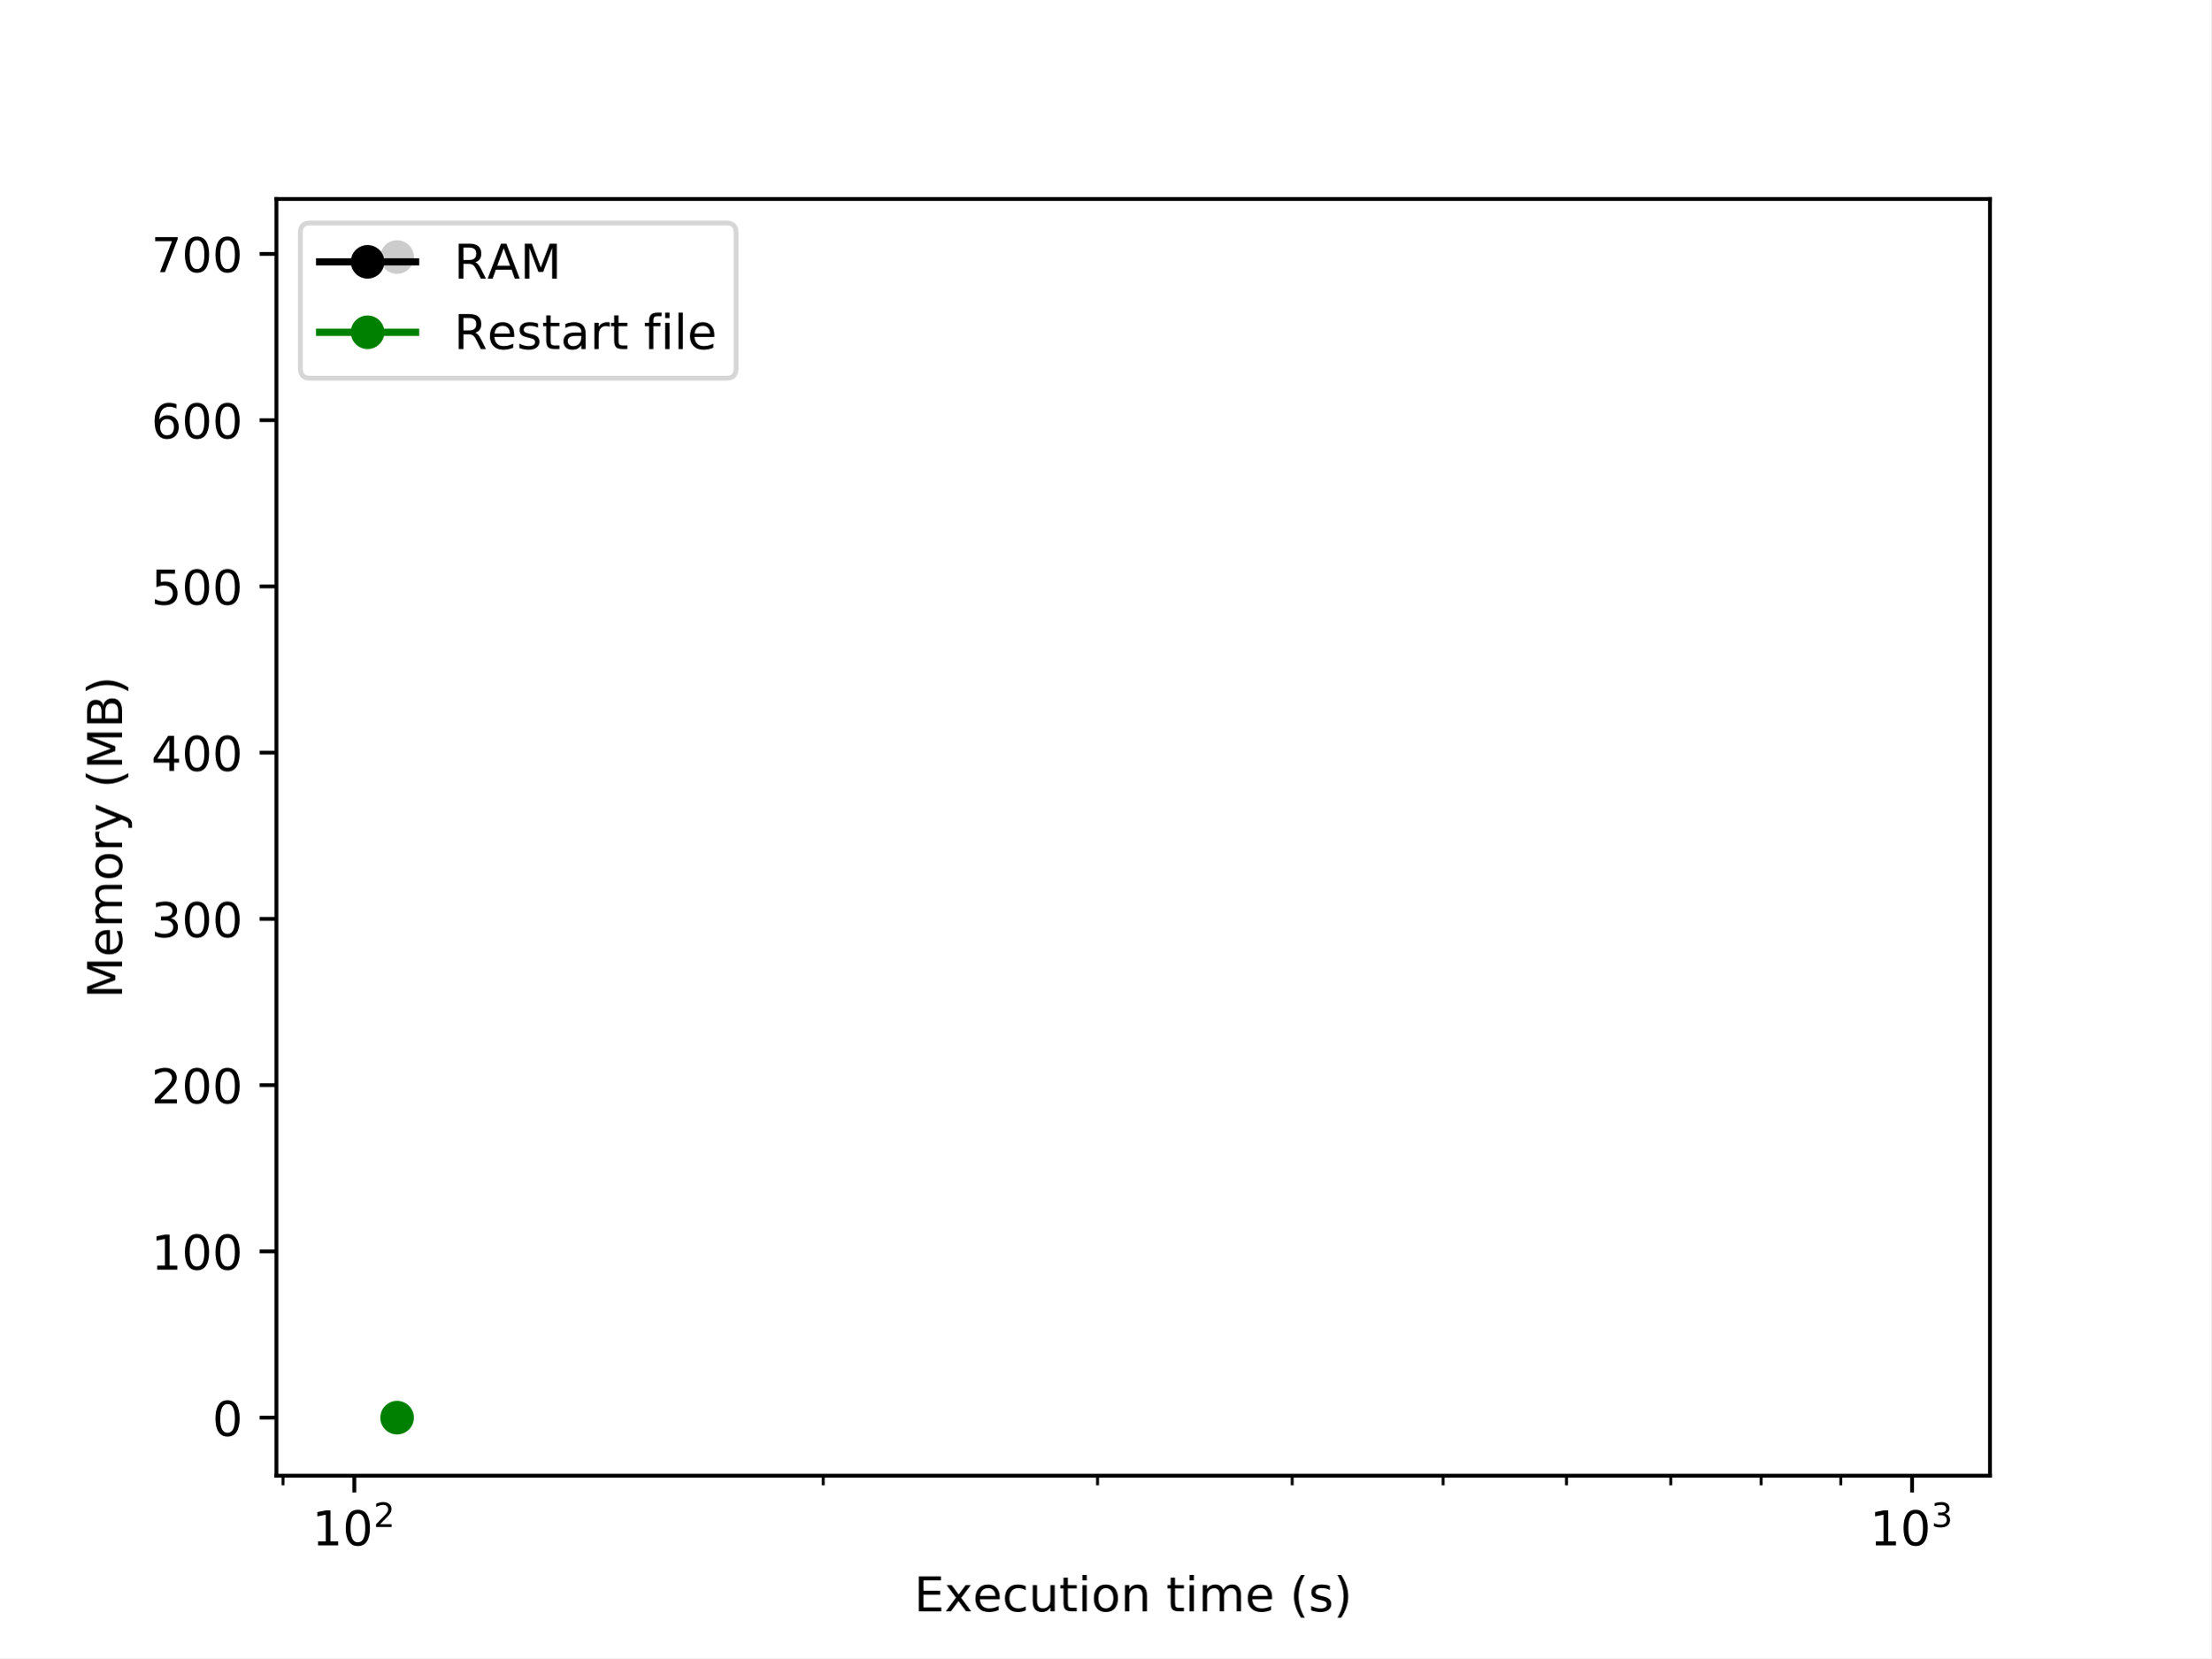
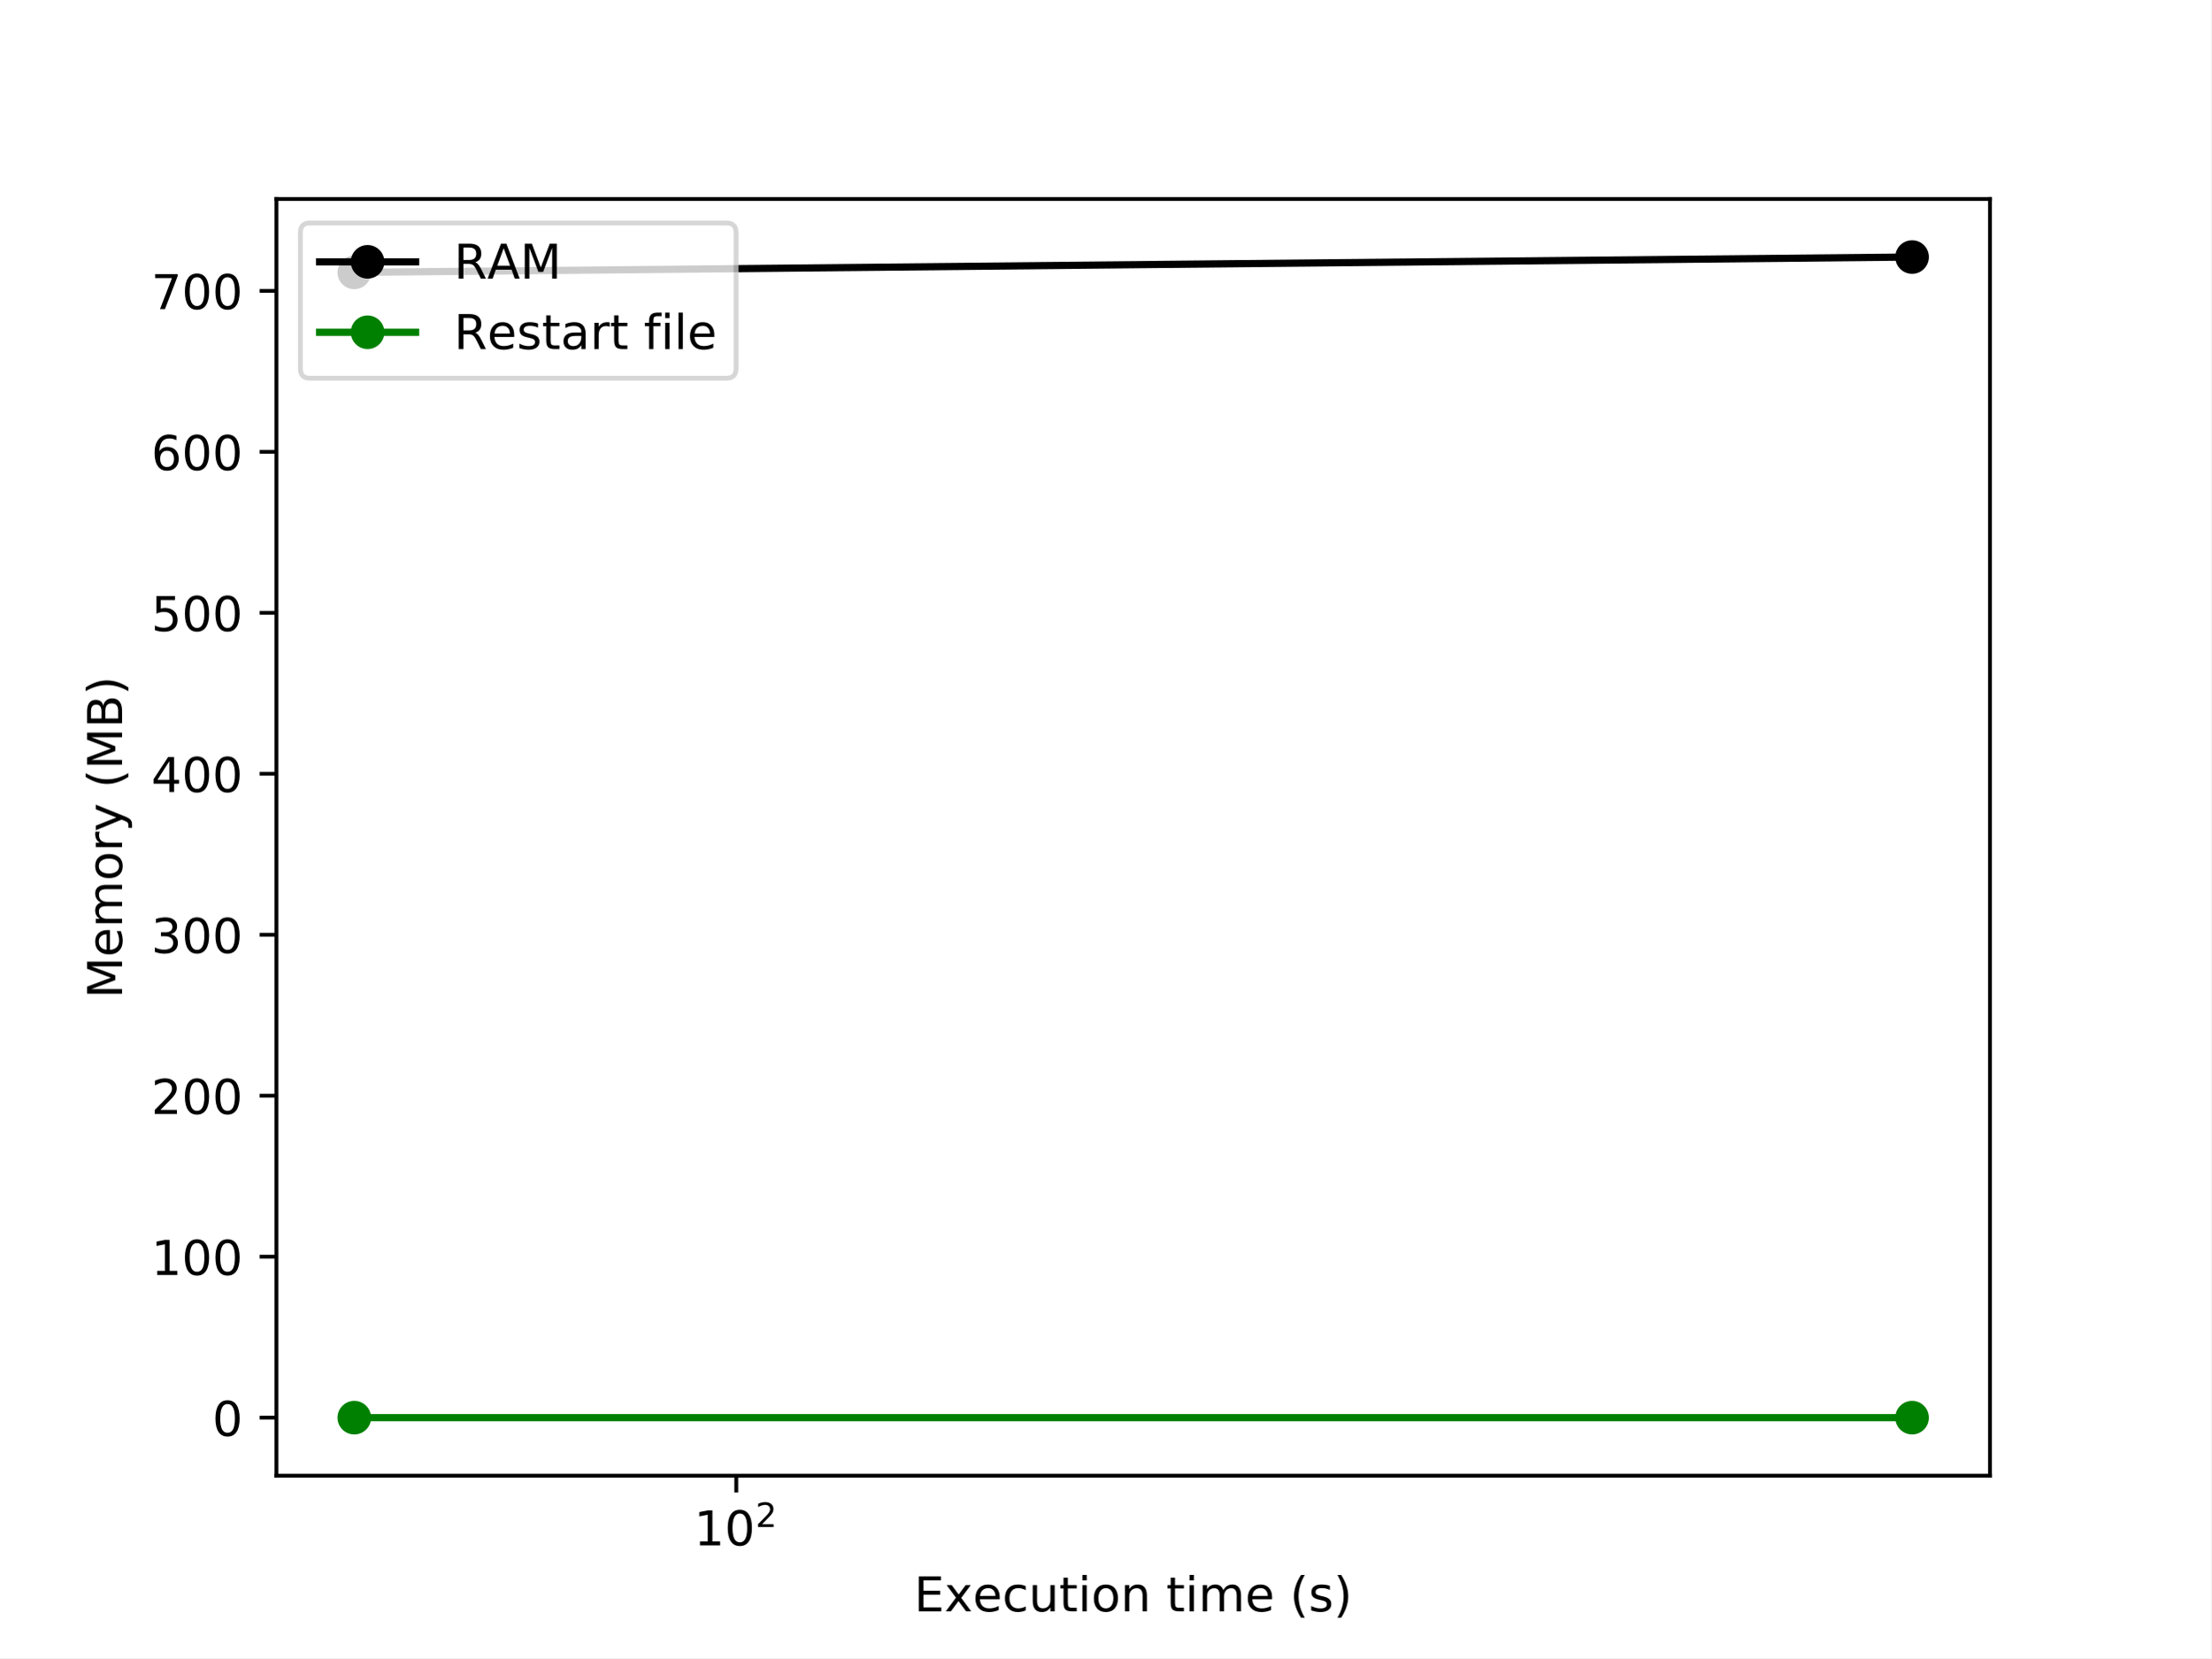
<svg xmlns="http://www.w3.org/2000/svg" xmlns:xlink="http://www.w3.org/1999/xlink" height="345.6pt" version="1.1" viewBox="0 0 460.8 345.6" width="460.8pt">
  <defs>
    <style type="text/css">
*{stroke-linecap:butt;stroke-linejoin:round;}
  </style>
  </defs>
  <g id="figure_1">
    <g id="patch_1">
      <path d="M 0 345.6  L 460.8 345.6  L 460.8 0  L 0 0  z " style="fill:#ffffff;" />
    </g>
    <g id="axes_1">
      <g id="patch_2">
        <path d="M 57.6 307.584  L 414.72 307.584  L 414.72 41.472  L 57.6 41.472  z " style="fill:#ffffff;" />
      </g>
      <g id="matplotlib.axis_1">
        <g id="xtick_1">
          <g id="line2d_1">
            <defs>
-               <path d="M 0 0  L 0 3.5  " id="m48d9b71670" style="stroke:#000000;stroke-width:0.8;" />
-             </defs>
-             <g>
-               <use style="stroke:#000000;stroke-width:0.8;" x="73.833" xlink:href="#m48d9b71670" y="307.584" />
+               <path d="M 0 0  L 0 3.5  " id="m8e8e7c37a0" style="stroke:#000000;stroke-width:0.8;" />
+             </defs>
+             <g>
+               <use style="stroke:#000000;stroke-width:0.8;" x="153.438" xlink:href="#m8e8e7c37a0" y="307.584" />
            </g>
          </g>
          <g id="text_1">
            <defs>
              <path d="M 12.406 8.297  L 28.516 8.297  L 28.516 63.922  L 10.984 60.406  L 10.984 69.391  L 28.422 72.906  L 38.281 72.906  L 38.281 8.297  L 54.391 8.297  L 54.391 0  L 12.406 0  z " id="DejaVuSans-31" />
              <path d="M 31.781 66.406  Q 24.172 66.406 20.328 58.906  Q 16.5 51.422 16.5 36.375  Q 16.5 21.391 20.328 13.891  Q 24.172 6.391 31.781 6.391  Q 39.453 6.391 43.281 13.891  Q 47.125 21.391 47.125 36.375  Q 47.125 51.422 43.281 58.906  Q 39.453 66.406 31.781 66.406  z M 31.781 74.219  Q 44.047 74.219 50.516 64.516  Q 56.984 54.828 56.984 36.375  Q 56.984 17.969 50.516 8.266  Q 44.047 -1.422 31.781 -1.422  Q 19.531 -1.422 13.062 8.266  Q 6.594 17.969 6.594 36.375  Q 6.594 54.828 13.062 64.516  Q 19.531 74.219 31.781 74.219  z " id="DejaVuSans-30" />
              <path d="M 19.188 8.297  L 53.609 8.297  L 53.609 0  L 7.328 0  L 7.328 8.297  Q 12.938 14.109 22.625 23.891  Q 32.328 33.688 34.812 36.531  Q 39.547 41.844 41.422 45.531  Q 43.312 49.219 43.312 52.781  Q 43.312 58.594 39.234 62.25  Q 35.156 65.922 28.609 65.922  Q 23.969 65.922 18.812 64.312  Q 13.672 62.703 7.812 59.422  L 7.812 69.391  Q 13.766 71.781 18.938 73  Q 24.125 74.219 28.422 74.219  Q 39.75 74.219 46.484 68.547  Q 53.219 62.891 53.219 53.422  Q 53.219 48.922 51.531 44.891  Q 49.859 40.875 45.406 35.406  Q 44.188 33.984 37.641 27.219  Q 31.109 20.453 19.188 8.297  z " id="DejaVuSans-32" />
            </defs>
-             <g transform="translate(65.03273 322.1824)scale(0.1 -0.1)">
+             <g transform="translate(144.6376 322.1824)scale(0.1 -0.1)">
              <use transform="translate(0 0.765625)" xlink:href="#DejaVuSans-31" />
              <use transform="translate(63.62305 0.765625)" xlink:href="#DejaVuSans-30" />
              <use transform="translate(128.2031 39.04688)scale(0.7)" xlink:href="#DejaVuSans-32" />
            </g>
          </g>
        </g>
-         <g id="xtick_2">
-           <g id="line2d_2">
-             <g>
-               <use style="stroke:#000000;stroke-width:0.8;" x="398.487" xlink:href="#m48d9b71670" y="307.584" />
-             </g>
-           </g>
-           <g id="text_2">
-             <defs>
-               <path d="M 40.578 39.312  Q 47.656 37.797 51.625 33  Q 55.609 28.219 55.609 21.188  Q 55.609 10.406 48.188 4.484  Q 40.766 -1.422 27.094 -1.422  Q 22.516 -1.422 17.656 -0.516  Q 12.797 0.391 7.625 2.203  L 7.625 11.719  Q 11.719 9.328 16.594 8.109  Q 21.484 6.891 26.812 6.891  Q 36.078 6.891 40.938 10.547  Q 45.797 14.203 45.797 21.188  Q 45.797 27.641 41.281 31.266  Q 36.766 34.906 28.719 34.906  L 20.219 34.906  L 20.219 43.016  L 29.109 43.016  Q 36.375 43.016 40.234 45.922  Q 44.094 48.828 44.094 54.297  Q 44.094 59.906 40.109 62.906  Q 36.141 65.922 28.719 65.922  Q 24.656 65.922 20.016 65.031  Q 15.375 64.156 9.812 62.312  L 9.812 71.094  Q 15.438 72.656 20.344 73.438  Q 25.25 74.219 29.594 74.219  Q 40.828 74.219 47.359 69.109  Q 53.906 64.016 53.906 55.328  Q 53.906 49.266 50.438 45.094  Q 46.969 40.922 40.578 39.312  z " id="DejaVuSans-33" />
-             </defs>
-             <g transform="translate(389.6873 322.1824)scale(0.1 -0.1)">
-               <use transform="translate(0 0.765625)" xlink:href="#DejaVuSans-31" />
-               <use transform="translate(63.62305 0.765625)" xlink:href="#DejaVuSans-30" />
-               <use transform="translate(128.2031 39.04688)scale(0.7)" xlink:href="#DejaVuSans-33" />
-             </g>
-           </g>
-         </g>
-         <g id="xtick_3">
-           <g id="line2d_3">
-             <defs>
-               <path d="M 0 0  L 0 2  " id="m37963e6263" style="stroke:#000000;stroke-width:0.6;" />
-             </defs>
-             <g>
-               <use style="stroke:#000000;stroke-width:0.6;" x="58.977" xlink:href="#m37963e6263" y="307.584" />
-             </g>
-           </g>
-         </g>
-         <g id="xtick_4">
-           <g id="line2d_4">
-             <g>
-               <use style="stroke:#000000;stroke-width:0.6;" x="171.563" xlink:href="#m37963e6263" y="307.584" />
-             </g>
-           </g>
-         </g>
-         <g id="xtick_5">
-           <g id="line2d_5">
-             <g>
-               <use style="stroke:#000000;stroke-width:0.6;" x="228.732" xlink:href="#m37963e6263" y="307.584" />
-             </g>
-           </g>
-         </g>
-         <g id="xtick_6">
-           <g id="line2d_6">
-             <g>
-               <use style="stroke:#000000;stroke-width:0.6;" x="269.294" xlink:href="#m37963e6263" y="307.584" />
-             </g>
-           </g>
-         </g>
-         <g id="xtick_7">
-           <g id="line2d_7">
-             <g>
-               <use style="stroke:#000000;stroke-width:0.6;" x="300.757" xlink:href="#m37963e6263" y="307.584" />
-             </g>
-           </g>
-         </g>
-         <g id="xtick_8">
-           <g id="line2d_8">
-             <g>
-               <use style="stroke:#000000;stroke-width:0.6;" x="326.463" xlink:href="#m37963e6263" y="307.584" />
-             </g>
-           </g>
-         </g>
-         <g id="xtick_9">
-           <g id="line2d_9">
-             <g>
-               <use style="stroke:#000000;stroke-width:0.6;" x="348.198" xlink:href="#m37963e6263" y="307.584" />
-             </g>
-           </g>
-         </g>
-         <g id="xtick_10">
-           <g id="line2d_10">
-             <g>
-               <use style="stroke:#000000;stroke-width:0.6;" x="367.025" xlink:href="#m37963e6263" y="307.584" />
-             </g>
-           </g>
-         </g>
-         <g id="xtick_11">
-           <g id="line2d_11">
-             <g>
-               <use style="stroke:#000000;stroke-width:0.6;" x="383.632" xlink:href="#m37963e6263" y="307.584" />
-             </g>
-           </g>
-         </g>
-         <g id="text_3">
+         <g id="text_2">
          <defs>
            <path d="M 9.812 72.906  L 55.906 72.906  L 55.906 64.594  L 19.672 64.594  L 19.672 43.016  L 54.391 43.016  L 54.391 34.719  L 19.672 34.719  L 19.672 8.297  L 56.781 8.297  L 56.781 0  L 9.812 0  z " id="DejaVuSans-45" />
            <path d="M 54.891 54.688  L 35.109 28.078  L 55.906 0  L 45.312 0  L 29.391 21.484  L 13.484 0  L 2.875 0  L 24.125 28.609  L 4.688 54.688  L 15.281 54.688  L 29.781 35.203  L 44.281 54.688  z " id="DejaVuSans-78" />
            <path d="M 56.203 29.594  L 56.203 25.203  L 14.891 25.203  Q 15.484 15.922 20.484 11.062  Q 25.484 6.203 34.422 6.203  Q 39.594 6.203 44.453 7.469  Q 49.312 8.734 54.109 11.281  L 54.109 2.781  Q 49.266 0.734 44.188 -0.344  Q 39.109 -1.422 33.891 -1.422  Q 20.797 -1.422 13.156 6.188  Q 5.516 13.812 5.516 26.812  Q 5.516 40.234 12.766 48.109  Q 20.016 56 32.328 56  Q 43.359 56 49.781 48.891  Q 56.203 41.797 56.203 29.594  z M 47.219 32.234  Q 47.125 39.594 43.094 43.984  Q 39.062 48.391 32.422 48.391  Q 24.906 48.391 20.391 44.141  Q 15.875 39.891 15.188 32.172  z " id="DejaVuSans-65" />
            <path d="M 48.781 52.594  L 48.781 44.188  Q 44.969 46.297 41.141 47.344  Q 37.312 48.391 33.406 48.391  Q 24.656 48.391 19.812 42.844  Q 14.984 37.312 14.984 27.297  Q 14.984 17.281 19.812 11.734  Q 24.656 6.203 33.406 6.203  Q 37.312 6.203 41.141 7.25  Q 44.969 8.297 48.781 10.406  L 48.781 2.094  Q 45.016 0.344 40.984 -0.531  Q 36.969 -1.422 32.422 -1.422  Q 20.062 -1.422 12.781 6.344  Q 5.516 14.109 5.516 27.297  Q 5.516 40.672 12.859 48.328  Q 20.219 56 33.016 56  Q 37.156 56 41.109 55.141  Q 45.062 54.297 48.781 52.594  z " id="DejaVuSans-63" />
            <path d="M 8.5 21.578  L 8.5 54.688  L 17.484 54.688  L 17.484 21.922  Q 17.484 14.156 20.5 10.266  Q 23.531 6.391 29.594 6.391  Q 36.859 6.391 41.078 11.031  Q 45.312 15.672 45.312 23.688  L 45.312 54.688  L 54.297 54.688  L 54.297 0  L 45.312 0  L 45.312 8.406  Q 42.047 3.422 37.719 1  Q 33.406 -1.422 27.688 -1.422  Q 18.266 -1.422 13.375 4.438  Q 8.5 10.297 8.5 21.578  z M 31.109 56  z " id="DejaVuSans-75" />
            <path d="M 18.312 70.219  L 18.312 54.688  L 36.812 54.688  L 36.812 47.703  L 18.312 47.703  L 18.312 18.016  Q 18.312 11.328 20.141 9.422  Q 21.969 7.516 27.594 7.516  L 36.812 7.516  L 36.812 0  L 27.594 0  Q 17.188 0 13.234 3.875  Q 9.281 7.766 9.281 18.016  L 9.281 47.703  L 2.688 47.703  L 2.688 54.688  L 9.281 54.688  L 9.281 70.219  z " id="DejaVuSans-74" />
            <path d="M 9.422 54.688  L 18.406 54.688  L 18.406 0  L 9.422 0  z M 9.422 75.984  L 18.406 75.984  L 18.406 64.594  L 9.422 64.594  z " id="DejaVuSans-69" />
            <path d="M 30.609 48.391  Q 23.391 48.391 19.188 42.75  Q 14.984 37.109 14.984 27.297  Q 14.984 17.484 19.156 11.844  Q 23.344 6.203 30.609 6.203  Q 37.797 6.203 41.984 11.859  Q 46.188 17.531 46.188 27.297  Q 46.188 37.016 41.984 42.703  Q 37.797 48.391 30.609 48.391  z M 30.609 56  Q 42.328 56 49.016 48.375  Q 55.719 40.766 55.719 27.297  Q 55.719 13.875 49.016 6.219  Q 42.328 -1.422 30.609 -1.422  Q 18.844 -1.422 12.172 6.219  Q 5.516 13.875 5.516 27.297  Q 5.516 40.766 12.172 48.375  Q 18.844 56 30.609 56  z " id="DejaVuSans-6f" />
            <path d="M 54.891 33.016  L 54.891 0  L 45.906 0  L 45.906 32.719  Q 45.906 40.484 42.875 44.328  Q 39.844 48.188 33.797 48.188  Q 26.516 48.188 22.312 43.547  Q 18.109 38.922 18.109 30.906  L 18.109 0  L 9.078 0  L 9.078 54.688  L 18.109 54.688  L 18.109 46.188  Q 21.344 51.125 25.703 53.562  Q 30.078 56 35.797 56  Q 45.219 56 50.047 50.172  Q 54.891 44.344 54.891 33.016  z " id="DejaVuSans-6e" />
            <path id="DejaVuSans-20" />
            <path d="M 52 44.188  Q 55.375 50.25 60.062 53.125  Q 64.75 56 71.094 56  Q 79.641 56 84.281 50.016  Q 88.922 44.047 88.922 33.016  L 88.922 0  L 79.891 0  L 79.891 32.719  Q 79.891 40.578 77.094 44.375  Q 74.312 48.188 68.609 48.188  Q 61.625 48.188 57.562 43.547  Q 53.516 38.922 53.516 30.906  L 53.516 0  L 44.484 0  L 44.484 32.719  Q 44.484 40.625 41.703 44.406  Q 38.922 48.188 33.109 48.188  Q 26.219 48.188 22.156 43.531  Q 18.109 38.875 18.109 30.906  L 18.109 0  L 9.078 0  L 9.078 54.688  L 18.109 54.688  L 18.109 46.188  Q 21.188 51.219 25.484 53.609  Q 29.781 56 35.688 56  Q 41.656 56 45.828 52.969  Q 50 49.953 52 44.188  z " id="DejaVuSans-6d" />
            <path d="M 31 75.875  Q 24.469 64.656 21.281 53.656  Q 18.109 42.672 18.109 31.391  Q 18.109 20.125 21.312 9.062  Q 24.516 -2 31 -13.188  L 23.188 -13.188  Q 15.875 -1.703 12.234 9.375  Q 8.594 20.453 8.594 31.391  Q 8.594 42.281 12.203 53.312  Q 15.828 64.359 23.188 75.875  z " id="DejaVuSans-28" />
            <path d="M 44.281 53.078  L 44.281 44.578  Q 40.484 46.531 36.375 47.5  Q 32.281 48.484 27.875 48.484  Q 21.188 48.484 17.844 46.438  Q 14.5 44.391 14.5 40.281  Q 14.5 37.156 16.891 35.375  Q 19.281 33.594 26.516 31.984  L 29.594 31.297  Q 39.156 29.25 43.188 25.516  Q 47.219 21.781 47.219 15.094  Q 47.219 7.469 41.188 3.016  Q 35.156 -1.422 24.609 -1.422  Q 20.219 -1.422 15.453 -0.562  Q 10.688 0.297 5.422 2  L 5.422 11.281  Q 10.406 8.688 15.234 7.391  Q 20.062 6.109 24.812 6.109  Q 31.156 6.109 34.562 8.281  Q 37.984 10.453 37.984 14.406  Q 37.984 18.062 35.516 20.016  Q 33.062 21.969 24.703 23.781  L 21.578 24.516  Q 13.234 26.266 9.516 29.906  Q 5.812 33.547 5.812 39.891  Q 5.812 47.609 11.281 51.797  Q 16.75 56 26.812 56  Q 31.781 56 36.172 55.266  Q 40.578 54.547 44.281 53.078  z " id="DejaVuSans-73" />
            <path d="M 8.016 75.875  L 15.828 75.875  Q 23.141 64.359 26.781 53.312  Q 30.422 42.281 30.422 31.391  Q 30.422 20.453 26.781 9.375  Q 23.141 -1.703 15.828 -13.188  L 8.016 -13.188  Q 14.5 -2 17.703 9.062  Q 20.906 20.125 20.906 31.391  Q 20.906 42.672 17.703 53.656  Q 14.5 64.656 8.016 75.875  z " id="DejaVuSans-29" />
          </defs>
          <g transform="translate(190.4913 335.8606)scale(0.1 -0.1)">
            <use xlink:href="#DejaVuSans-45" />
            <use x="63.184" xlink:href="#DejaVuSans-78" />
            <use x="122.316" xlink:href="#DejaVuSans-65" />
            <use x="183.84" xlink:href="#DejaVuSans-63" />
            <use x="238.82" xlink:href="#DejaVuSans-75" />
            <use x="302.199" xlink:href="#DejaVuSans-74" />
            <use x="341.408" xlink:href="#DejaVuSans-69" />
            <use x="369.191" xlink:href="#DejaVuSans-6f" />
            <use x="430.373" xlink:href="#DejaVuSans-6e" />
            <use x="493.752" xlink:href="#DejaVuSans-20" />
            <use x="525.539" xlink:href="#DejaVuSans-74" />
            <use x="564.748" xlink:href="#DejaVuSans-69" />
            <use x="592.531" xlink:href="#DejaVuSans-6d" />
            <use x="689.943" xlink:href="#DejaVuSans-65" />
            <use x="751.467" xlink:href="#DejaVuSans-20" />
            <use x="783.254" xlink:href="#DejaVuSans-28" />
            <use x="822.268" xlink:href="#DejaVuSans-73" />
            <use x="874.367" xlink:href="#DejaVuSans-29" />
          </g>
        </g>
      </g>
      <g id="matplotlib.axis_2">
        <g id="ytick_1">
-           <g id="line2d_12">
-             <defs>
-               <path d="M 0 0  L -3.5 0  " id="m87e1bb4f74" style="stroke:#000000;stroke-width:0.8;" />
-             </defs>
-             <g>
-               <use style="stroke:#000000;stroke-width:0.8;" x="57.6" xlink:href="#m87e1bb4f74" y="295.488" />
-             </g>
-           </g>
-           <g id="text_4">
+           <g id="line2d_2">
+             <defs>
+               <path d="M 0 0  L -3.5 0  " id="m7c1c03a830" style="stroke:#000000;stroke-width:0.8;" />
+             </defs>
+             <g>
+               <use style="stroke:#000000;stroke-width:0.8;" x="57.6" xlink:href="#m7c1c03a830" y="295.488" />
+             </g>
+           </g>
+           <g id="text_3">
            <g transform="translate(44.2375 299.2872)scale(0.1 -0.1)">
              <use xlink:href="#DejaVuSans-30" />
            </g>
          </g>
        </g>
        <g id="ytick_2">
-           <g id="line2d_13">
-             <g>
-               <use style="stroke:#000000;stroke-width:0.8;" x="57.6" xlink:href="#m87e1bb4f74" y="260.835" />
+           <g id="line2d_3">
+             <g>
+               <use style="stroke:#000000;stroke-width:0.8;" x="57.6" xlink:href="#m7c1c03a830" y="261.935" />
+             </g>
+           </g>
+           <g id="text_4">
+             <g transform="translate(31.5125 265.7347)scale(0.1 -0.1)">
+               <use xlink:href="#DejaVuSans-31" />
+               <use x="63.623" xlink:href="#DejaVuSans-30" />
+               <use x="127.246" xlink:href="#DejaVuSans-30" />
+             </g>
+           </g>
+         </g>
+         <g id="ytick_3">
+           <g id="line2d_4">
+             <g>
+               <use style="stroke:#000000;stroke-width:0.8;" x="57.6" xlink:href="#m7c1c03a830" y="228.383" />
            </g>
          </g>
          <g id="text_5">
-             <g transform="translate(31.5125 264.6339)scale(0.1 -0.1)">
-               <use xlink:href="#DejaVuSans-31" />
-               <use x="63.623" xlink:href="#DejaVuSans-30" />
-               <use x="127.246" xlink:href="#DejaVuSans-30" />
-             </g>
-           </g>
-         </g>
-         <g id="ytick_3">
-           <g id="line2d_14">
-             <g>
-               <use style="stroke:#000000;stroke-width:0.8;" x="57.6" xlink:href="#m87e1bb4f74" y="226.181" />
+             <g transform="translate(31.5125 232.1822)scale(0.1 -0.1)">
+               <use xlink:href="#DejaVuSans-32" />
+               <use x="63.623" xlink:href="#DejaVuSans-30" />
+               <use x="127.246" xlink:href="#DejaVuSans-30" />
+             </g>
+           </g>
+         </g>
+         <g id="ytick_4">
+           <g id="line2d_5">
+             <g>
+               <use style="stroke:#000000;stroke-width:0.8;" x="57.6" xlink:href="#m7c1c03a830" y="194.83" />
            </g>
          </g>
          <g id="text_6">
-             <g transform="translate(31.5125 229.9805)scale(0.1 -0.1)">
-               <use xlink:href="#DejaVuSans-32" />
-               <use x="63.623" xlink:href="#DejaVuSans-30" />
-               <use x="127.246" xlink:href="#DejaVuSans-30" />
-             </g>
-           </g>
-         </g>
-         <g id="ytick_4">
-           <g id="line2d_15">
-             <g>
-               <use style="stroke:#000000;stroke-width:0.8;" x="57.6" xlink:href="#m87e1bb4f74" y="191.528" />
+             <defs>
+               <path d="M 40.578 39.312  Q 47.656 37.797 51.625 33  Q 55.609 28.219 55.609 21.188  Q 55.609 10.406 48.188 4.484  Q 40.766 -1.422 27.094 -1.422  Q 22.516 -1.422 17.656 -0.516  Q 12.797 0.391 7.625 2.203  L 7.625 11.719  Q 11.719 9.328 16.594 8.109  Q 21.484 6.891 26.812 6.891  Q 36.078 6.891 40.938 10.547  Q 45.797 14.203 45.797 21.188  Q 45.797 27.641 41.281 31.266  Q 36.766 34.906 28.719 34.906  L 20.219 34.906  L 20.219 43.016  L 29.109 43.016  Q 36.375 43.016 40.234 45.922  Q 44.094 48.828 44.094 54.297  Q 44.094 59.906 40.109 62.906  Q 36.141 65.922 28.719 65.922  Q 24.656 65.922 20.016 65.031  Q 15.375 64.156 9.812 62.312  L 9.812 71.094  Q 15.438 72.656 20.344 73.438  Q 25.25 74.219 29.594 74.219  Q 40.828 74.219 47.359 69.109  Q 53.906 64.016 53.906 55.328  Q 53.906 49.266 50.438 45.094  Q 46.969 40.922 40.578 39.312  z " id="DejaVuSans-33" />
+             </defs>
+             <g transform="translate(31.5125 198.6297)scale(0.1 -0.1)">
+               <use xlink:href="#DejaVuSans-33" />
+               <use x="63.623" xlink:href="#DejaVuSans-30" />
+               <use x="127.246" xlink:href="#DejaVuSans-30" />
+             </g>
+           </g>
+         </g>
+         <g id="ytick_5">
+           <g id="line2d_6">
+             <g>
+               <use style="stroke:#000000;stroke-width:0.8;" x="57.6" xlink:href="#m7c1c03a830" y="161.278" />
            </g>
          </g>
          <g id="text_7">
-             <g transform="translate(31.5125 195.3271)scale(0.1 -0.1)">
-               <use xlink:href="#DejaVuSans-33" />
-               <use x="63.623" xlink:href="#DejaVuSans-30" />
-               <use x="127.246" xlink:href="#DejaVuSans-30" />
-             </g>
-           </g>
-         </g>
-         <g id="ytick_5">
-           <g id="line2d_16">
-             <g>
-               <use style="stroke:#000000;stroke-width:0.8;" x="57.6" xlink:href="#m87e1bb4f74" y="156.875" />
+             <defs>
+               <path d="M 37.797 64.312  L 12.891 25.391  L 37.797 25.391  z M 35.203 72.906  L 47.609 72.906  L 47.609 25.391  L 58.016 25.391  L 58.016 17.188  L 47.609 17.188  L 47.609 0  L 37.797 0  L 37.797 17.188  L 4.891 17.188  L 4.891 26.703  z " id="DejaVuSans-34" />
+             </defs>
+             <g transform="translate(31.5125 165.0771)scale(0.1 -0.1)">
+               <use xlink:href="#DejaVuSans-34" />
+               <use x="63.623" xlink:href="#DejaVuSans-30" />
+               <use x="127.246" xlink:href="#DejaVuSans-30" />
+             </g>
+           </g>
+         </g>
+         <g id="ytick_6">
+           <g id="line2d_7">
+             <g>
+               <use style="stroke:#000000;stroke-width:0.8;" x="57.6" xlink:href="#m7c1c03a830" y="127.725" />
            </g>
          </g>
          <g id="text_8">
            <defs>
-               <path d="M 37.797 64.312  L 12.891 25.391  L 37.797 25.391  z M 35.203 72.906  L 47.609 72.906  L 47.609 25.391  L 58.016 25.391  L 58.016 17.188  L 47.609 17.188  L 47.609 0  L 37.797 0  L 37.797 17.188  L 4.891 17.188  L 4.891 26.703  z " id="DejaVuSans-34" />
-             </defs>
-             <g transform="translate(31.5125 160.6738)scale(0.1 -0.1)">
-               <use xlink:href="#DejaVuSans-34" />
-               <use x="63.623" xlink:href="#DejaVuSans-30" />
-               <use x="127.246" xlink:href="#DejaVuSans-30" />
-             </g>
-           </g>
-         </g>
-         <g id="ytick_6">
-           <g id="line2d_17">
-             <g>
-               <use style="stroke:#000000;stroke-width:0.8;" x="57.6" xlink:href="#m87e1bb4f74" y="122.221" />
+               <path d="M 10.797 72.906  L 49.516 72.906  L 49.516 64.594  L 19.828 64.594  L 19.828 46.734  Q 21.969 47.469 24.109 47.828  Q 26.266 48.188 28.422 48.188  Q 40.625 48.188 47.75 41.5  Q 54.891 34.812 54.891 23.391  Q 54.891 11.625 47.562 5.094  Q 40.234 -1.422 26.906 -1.422  Q 22.312 -1.422 17.547 -0.641  Q 12.797 0.141 7.719 1.703  L 7.719 11.625  Q 12.109 9.234 16.797 8.062  Q 21.484 6.891 26.703 6.891  Q 35.156 6.891 40.078 11.328  Q 45.016 15.766 45.016 23.391  Q 45.016 31 40.078 35.438  Q 35.156 39.891 26.703 39.891  Q 22.75 39.891 18.812 39.016  Q 14.891 38.141 10.797 36.281  z " id="DejaVuSans-35" />
+             </defs>
+             <g transform="translate(31.5125 131.5246)scale(0.1 -0.1)">
+               <use xlink:href="#DejaVuSans-35" />
+               <use x="63.623" xlink:href="#DejaVuSans-30" />
+               <use x="127.246" xlink:href="#DejaVuSans-30" />
+             </g>
+           </g>
+         </g>
+         <g id="ytick_7">
+           <g id="line2d_8">
+             <g>
+               <use style="stroke:#000000;stroke-width:0.8;" x="57.6" xlink:href="#m7c1c03a830" y="94.173" />
            </g>
          </g>
          <g id="text_9">
            <defs>
-               <path d="M 10.797 72.906  L 49.516 72.906  L 49.516 64.594  L 19.828 64.594  L 19.828 46.734  Q 21.969 47.469 24.109 47.828  Q 26.266 48.188 28.422 48.188  Q 40.625 48.188 47.75 41.5  Q 54.891 34.812 54.891 23.391  Q 54.891 11.625 47.562 5.094  Q 40.234 -1.422 26.906 -1.422  Q 22.312 -1.422 17.547 -0.641  Q 12.797 0.141 7.719 1.703  L 7.719 11.625  Q 12.109 9.234 16.797 8.062  Q 21.484 6.891 26.703 6.891  Q 35.156 6.891 40.078 11.328  Q 45.016 15.766 45.016 23.391  Q 45.016 31 40.078 35.438  Q 35.156 39.891 26.703 39.891  Q 22.75 39.891 18.812 39.016  Q 14.891 38.141 10.797 36.281  z " id="DejaVuSans-35" />
-             </defs>
-             <g transform="translate(31.5125 126.0204)scale(0.1 -0.1)">
-               <use xlink:href="#DejaVuSans-35" />
-               <use x="63.623" xlink:href="#DejaVuSans-30" />
-               <use x="127.246" xlink:href="#DejaVuSans-30" />
-             </g>
-           </g>
-         </g>
-         <g id="ytick_7">
-           <g id="line2d_18">
-             <g>
-               <use style="stroke:#000000;stroke-width:0.8;" x="57.6" xlink:href="#m87e1bb4f74" y="87.568" />
+               <path d="M 33.016 40.375  Q 26.375 40.375 22.484 35.828  Q 18.609 31.297 18.609 23.391  Q 18.609 15.531 22.484 10.953  Q 26.375 6.391 33.016 6.391  Q 39.656 6.391 43.531 10.953  Q 47.406 15.531 47.406 23.391  Q 47.406 31.297 43.531 35.828  Q 39.656 40.375 33.016 40.375  z M 52.594 71.297  L 52.594 62.312  Q 48.875 64.062 45.094 64.984  Q 41.312 65.922 37.594 65.922  Q 27.828 65.922 22.672 59.328  Q 17.531 52.734 16.797 39.406  Q 19.672 43.656 24.016 45.922  Q 28.375 48.188 33.594 48.188  Q 44.578 48.188 50.953 41.516  Q 57.328 34.859 57.328 23.391  Q 57.328 12.156 50.688 5.359  Q 44.047 -1.422 33.016 -1.422  Q 20.359 -1.422 13.672 8.266  Q 6.984 17.969 6.984 36.375  Q 6.984 53.656 15.188 63.938  Q 23.391 74.219 37.203 74.219  Q 40.922 74.219 44.703 73.484  Q 48.484 72.75 52.594 71.297  z " id="DejaVuSans-36" />
+             </defs>
+             <g transform="translate(31.5125 97.9721)scale(0.1 -0.1)">
+               <use xlink:href="#DejaVuSans-36" />
+               <use x="63.623" xlink:href="#DejaVuSans-30" />
+               <use x="127.246" xlink:href="#DejaVuSans-30" />
+             </g>
+           </g>
+         </g>
+         <g id="ytick_8">
+           <g id="line2d_9">
+             <g>
+               <use style="stroke:#000000;stroke-width:0.8;" x="57.6" xlink:href="#m7c1c03a830" y="60.62" />
            </g>
          </g>
          <g id="text_10">
            <defs>
-               <path d="M 33.016 40.375  Q 26.375 40.375 22.484 35.828  Q 18.609 31.297 18.609 23.391  Q 18.609 15.531 22.484 10.953  Q 26.375 6.391 33.016 6.391  Q 39.656 6.391 43.531 10.953  Q 47.406 15.531 47.406 23.391  Q 47.406 31.297 43.531 35.828  Q 39.656 40.375 33.016 40.375  z M 52.594 71.297  L 52.594 62.312  Q 48.875 64.062 45.094 64.984  Q 41.312 65.922 37.594 65.922  Q 27.828 65.922 22.672 59.328  Q 17.531 52.734 16.797 39.406  Q 19.672 43.656 24.016 45.922  Q 28.375 48.188 33.594 48.188  Q 44.578 48.188 50.953 41.516  Q 57.328 34.859 57.328 23.391  Q 57.328 12.156 50.688 5.359  Q 44.047 -1.422 33.016 -1.422  Q 20.359 -1.422 13.672 8.266  Q 6.984 17.969 6.984 36.375  Q 6.984 53.656 15.188 63.938  Q 23.391 74.219 37.203 74.219  Q 40.922 74.219 44.703 73.484  Q 48.484 72.75 52.594 71.297  z " id="DejaVuSans-36" />
-             </defs>
-             <g transform="translate(31.5125 91.36704)scale(0.1 -0.1)">
-               <use xlink:href="#DejaVuSans-36" />
-               <use x="63.623" xlink:href="#DejaVuSans-30" />
-               <use x="127.246" xlink:href="#DejaVuSans-30" />
-             </g>
-           </g>
-         </g>
-         <g id="ytick_8">
-           <g id="line2d_19">
-             <g>
-               <use style="stroke:#000000;stroke-width:0.8;" x="57.6" xlink:href="#m87e1bb4f74" y="52.914" />
-             </g>
-           </g>
-           <g id="text_11">
-             <defs>
              <path d="M 8.203 72.906  L 55.078 72.906  L 55.078 68.703  L 28.609 0  L 18.312 0  L 43.219 64.594  L 8.203 64.594  z " id="DejaVuSans-37" />
            </defs>
-             <g transform="translate(31.5125 56.71367)scale(0.1 -0.1)">
+             <g transform="translate(31.5125 64.41958)scale(0.1 -0.1)">
              <use xlink:href="#DejaVuSans-37" />
              <use x="63.623" xlink:href="#DejaVuSans-30" />
              <use x="127.246" xlink:href="#DejaVuSans-30" />
            </g>
          </g>
        </g>
-         <g id="text_12">
+         <g id="text_11">
          <defs>
            <path d="M 9.812 72.906  L 24.516 72.906  L 43.109 23.297  L 61.812 72.906  L 76.516 72.906  L 76.516 0  L 66.891 0  L 66.891 64.016  L 48.094 14.016  L 38.188 14.016  L 19.391 64.016  L 19.391 0  L 9.812 0  z " id="DejaVuSans-4d" />
            <path d="M 41.109 46.297  Q 39.594 47.172 37.812 47.578  Q 36.031 48 33.891 48  Q 26.266 48 22.188 43.047  Q 18.109 38.094 18.109 28.812  L 18.109 0  L 9.078 0  L 9.078 54.688  L 18.109 54.688  L 18.109 46.188  Q 20.953 51.172 25.484 53.578  Q 30.031 56 36.531 56  Q 37.453 56 38.578 55.875  Q 39.703 55.766 41.062 55.516  z " id="DejaVuSans-72" />
            <path d="M 32.172 -5.078  Q 28.375 -14.844 24.75 -17.812  Q 21.141 -20.797 15.094 -20.797  L 7.906 -20.797  L 7.906 -13.281  L 13.188 -13.281  Q 16.891 -13.281 18.938 -11.516  Q 21 -9.766 23.484 -3.219  L 25.094 0.875  L 2.984 54.688  L 12.5 54.688  L 29.594 11.922  L 46.688 54.688  L 56.203 54.688  z " id="DejaVuSans-79" />
            <path d="M 19.672 34.812  L 19.672 8.109  L 35.5 8.109  Q 43.453 8.109 47.281 11.406  Q 51.125 14.703 51.125 21.484  Q 51.125 28.328 47.281 31.562  Q 43.453 34.812 35.5 34.812  z M 19.672 64.797  L 19.672 42.828  L 34.281 42.828  Q 41.5 42.828 45.031 45.531  Q 48.578 48.25 48.578 53.812  Q 48.578 59.328 45.031 62.062  Q 41.5 64.797 34.281 64.797  z M 9.812 72.906  L 35.016 72.906  Q 46.297 72.906 52.391 68.219  Q 58.5 63.531 58.5 54.891  Q 58.5 48.188 55.375 44.234  Q 52.25 40.281 46.188 39.312  Q 53.469 37.75 57.5 32.781  Q 61.531 27.828 61.531 20.406  Q 61.531 10.641 54.891 5.312  Q 48.25 0 35.984 0  L 9.812 0  z " id="DejaVuSans-42" />
          </defs>
          <g transform="translate(25.43281 208.0983)rotate(-90)scale(0.1 -0.1)">
            <use xlink:href="#DejaVuSans-4d" />
            <use x="86.279" xlink:href="#DejaVuSans-65" />
            <use x="147.803" xlink:href="#DejaVuSans-6d" />
            <use x="245.215" xlink:href="#DejaVuSans-6f" />
            <use x="306.396" xlink:href="#DejaVuSans-72" />
            <use x="347.51" xlink:href="#DejaVuSans-79" />
            <use x="406.689" xlink:href="#DejaVuSans-20" />
            <use x="438.477" xlink:href="#DejaVuSans-28" />
            <use x="477.49" xlink:href="#DejaVuSans-4d" />
            <use x="563.77" xlink:href="#DejaVuSans-42" />
            <use x="632.373" xlink:href="#DejaVuSans-29" />
          </g>
        </g>
      </g>
-       <g id="line2d_20">
-         <path clip-path="url(#p45117a746b)" d="M 82.75 53.568  " style="fill:none;stroke:#000000;stroke-linecap:square;stroke-width:1.5;" />
+       <g id="line2d_10">
+         <path clip-path="url(#p3c053500c9)" d="M 73.833 56.769  L 398.487 53.568  " style="fill:none;stroke:#000000;stroke-linecap:square;stroke-width:1.5;" />
        <defs>
-           <path d="M 0 3  C 0.796 3 1.559 2.684 2.121 2.121  C 2.684 1.559 3 0.796 3 0  C 3 -0.796 2.684 -1.559 2.121 -2.121  C 1.559 -2.684 0.796 -3 0 -3  C -0.796 -3 -1.559 -2.684 -2.121 -2.121  C -2.684 -1.559 -3 -0.796 -3 0  C -3 0.796 -2.684 1.559 -2.121 2.121  C -1.559 2.684 -0.796 3 0 3  z " id="m42f3faef90" style="stroke:#000000;" />
+           <path d="M 0 3  C 0.796 3 1.559 2.684 2.121 2.121  C 2.684 1.559 3 0.796 3 0  C 3 -0.796 2.684 -1.559 2.121 -2.121  C 1.559 -2.684 0.796 -3 0 -3  C -0.796 -3 -1.559 -2.684 -2.121 -2.121  C -2.684 -1.559 -3 -0.796 -3 0  C -3 0.796 -2.684 1.559 -2.121 2.121  C -1.559 2.684 -0.796 3 0 3  z " id="m27c1c5d3df" style="stroke:#000000;" />
        </defs>
-         <g clip-path="url(#p45117a746b)">
-           <use style="stroke:#000000;" x="82.75" xlink:href="#m42f3faef90" y="53.568" />
-         </g>
-       </g>
-       <g id="line2d_21">
-         <path clip-path="url(#p45117a746b)" d="M 82.75 295.488  " style="fill:none;stroke:#008000;stroke-linecap:square;stroke-width:1.5;" />
+         <g clip-path="url(#p3c053500c9)">
+           <use style="stroke:#000000;" x="73.833" xlink:href="#m27c1c5d3df" y="56.769" />
+           <use style="stroke:#000000;" x="398.487" xlink:href="#m27c1c5d3df" y="53.568" />
+         </g>
+       </g>
+       <g id="line2d_11">
+         <path clip-path="url(#p3c053500c9)" d="M 73.833 295.488  L 398.487 295.488  " style="fill:none;stroke:#008000;stroke-linecap:square;stroke-width:1.5;" />
        <defs>
-           <path d="M 0 3  C 0.796 3 1.559 2.684 2.121 2.121  C 2.684 1.559 3 0.796 3 0  C 3 -0.796 2.684 -1.559 2.121 -2.121  C 1.559 -2.684 0.796 -3 0 -3  C -0.796 -3 -1.559 -2.684 -2.121 -2.121  C -2.684 -1.559 -3 -0.796 -3 0  C -3 0.796 -2.684 1.559 -2.121 2.121  C -1.559 2.684 -0.796 3 0 3  z " id="made219a579" style="stroke:#008000;" />
+           <path d="M 0 3  C 0.796 3 1.559 2.684 2.121 2.121  C 2.684 1.559 3 0.796 3 0  C 3 -0.796 2.684 -1.559 2.121 -2.121  C 1.559 -2.684 0.796 -3 0 -3  C -0.796 -3 -1.559 -2.684 -2.121 -2.121  C -2.684 -1.559 -3 -0.796 -3 0  C -3 0.796 -2.684 1.559 -2.121 2.121  C -1.559 2.684 -0.796 3 0 3  z " id="m9d5ad7556d" style="stroke:#008000;" />
        </defs>
-         <g clip-path="url(#p45117a746b)">
-           <use style="fill:#008000;stroke:#008000;" x="82.75" xlink:href="#made219a579" y="295.488" />
+         <g clip-path="url(#p3c053500c9)">
+           <use style="fill:#008000;stroke:#008000;" x="73.833" xlink:href="#m9d5ad7556d" y="295.488" />
+           <use style="fill:#008000;stroke:#008000;" x="398.487" xlink:href="#m9d5ad7556d" y="295.488" />
        </g>
      </g>
      <g id="patch_3">
        <path d="M 57.6 307.584  L 57.6 41.472  " style="fill:none;stroke:#000000;stroke-linecap:square;stroke-linejoin:miter;stroke-width:0.8;" />
      </g>
      <g id="patch_4">
        <path d="M 414.72 307.584  L 414.72 41.472  " style="fill:none;stroke:#000000;stroke-linecap:square;stroke-linejoin:miter;stroke-width:0.8;" />
      </g>
      <g id="patch_5">
        <path d="M 57.6 307.584  L 414.72 307.584  " style="fill:none;stroke:#000000;stroke-linecap:square;stroke-linejoin:miter;stroke-width:0.8;" />
      </g>
      <g id="patch_6">
        <path d="M 57.6 41.472  L 414.72 41.472  " style="fill:none;stroke:#000000;stroke-linecap:square;stroke-linejoin:miter;stroke-width:0.8;" />
      </g>
      <g id="legend_1">
        <g id="patch_7">
          <path d="M 64.6 78.828  L 151.392 78.828  Q 153.392 78.828 153.392 76.828  L 153.392 48.472  Q 153.392 46.472 151.392 46.472  L 64.6 46.472  Q 62.6 46.472 62.6 48.472  L 62.6 76.828  Q 62.6 78.828 64.6 78.828  z " style="fill:#ffffff;opacity:0.8;stroke:#cccccc;stroke-linejoin:miter;" />
        </g>
-         <g id="line2d_22">
+         <g id="line2d_12">
          <path d="M 66.6 54.57  L 86.6 54.57  " style="fill:none;stroke:#000000;stroke-linecap:square;stroke-width:1.5;" />
        </g>
-         <g id="line2d_23">
+         <g id="line2d_13">
          <g>
-             <use style="stroke:#000000;" x="76.6" xlink:href="#m42f3faef90" y="54.57" />
-           </g>
-         </g>
-         <g id="text_13">
+             <use style="stroke:#000000;" x="76.6" xlink:href="#m27c1c5d3df" y="54.57" />
+           </g>
+         </g>
+         <g id="text_12">
          <defs>
            <path d="M 44.391 34.188  Q 47.562 33.109 50.562 29.594  Q 53.562 26.078 56.594 19.922  L 66.609 0  L 56 0  L 46.688 18.703  Q 43.062 26.031 39.672 28.422  Q 36.281 30.812 30.422 30.812  L 19.672 30.812  L 19.672 0  L 9.812 0  L 9.812 72.906  L 32.078 72.906  Q 44.578 72.906 50.734 67.672  Q 56.891 62.453 56.891 51.906  Q 56.891 45.016 53.688 40.469  Q 50.484 35.938 44.391 34.188  z M 19.672 64.797  L 19.672 38.922  L 32.078 38.922  Q 39.203 38.922 42.844 42.219  Q 46.484 45.516 46.484 51.906  Q 46.484 58.297 42.844 61.547  Q 39.203 64.797 32.078 64.797  z " id="DejaVuSans-52" />
            <path d="M 34.188 63.188  L 20.797 26.906  L 47.609 26.906  z M 28.609 72.906  L 39.797 72.906  L 67.578 0  L 57.328 0  L 50.688 18.703  L 17.828 18.703  L 11.188 0  L 0.781 0  z " id="DejaVuSans-41" />
          </defs>
          <g transform="translate(94.6 58.07044)scale(0.1 -0.1)">
            <use xlink:href="#DejaVuSans-52" />
            <use x="69.42" xlink:href="#DejaVuSans-41" />
            <use x="137.828" xlink:href="#DejaVuSans-4d" />
          </g>
        </g>
-         <g id="line2d_24">
+         <g id="line2d_14">
          <path d="M 66.6 69.249  L 86.6 69.249  " style="fill:none;stroke:#008000;stroke-linecap:square;stroke-width:1.5;" />
        </g>
-         <g id="line2d_25">
+         <g id="line2d_15">
          <g>
-             <use style="fill:#008000;stroke:#008000;" x="76.6" xlink:href="#made219a579" y="69.249" />
-           </g>
-         </g>
-         <g id="text_14">
+             <use style="fill:#008000;stroke:#008000;" x="76.6" xlink:href="#m9d5ad7556d" y="69.249" />
+           </g>
+         </g>
+         <g id="text_13">
          <defs>
            <path d="M 34.281 27.484  Q 23.391 27.484 19.188 25  Q 14.984 22.516 14.984 16.5  Q 14.984 11.719 18.141 8.906  Q 21.297 6.109 26.703 6.109  Q 34.188 6.109 38.703 11.406  Q 43.219 16.703 43.219 25.484  L 43.219 27.484  z M 52.203 31.203  L 52.203 0  L 43.219 0  L 43.219 8.297  Q 40.141 3.328 35.547 0.953  Q 30.953 -1.422 24.312 -1.422  Q 15.922 -1.422 10.953 3.297  Q 6 8.016 6 15.922  Q 6 25.141 12.172 29.828  Q 18.359 34.516 30.609 34.516  L 43.219 34.516  L 43.219 35.406  Q 43.219 41.609 39.141 45  Q 35.062 48.391 27.688 48.391  Q 23 48.391 18.547 47.266  Q 14.109 46.141 10.016 43.891  L 10.016 52.203  Q 14.938 54.109 19.578 55.047  Q 24.219 56 28.609 56  Q 40.484 56 46.344 49.844  Q 52.203 43.703 52.203 31.203  z " id="DejaVuSans-61" />
            <path d="M 37.109 75.984  L 37.109 68.5  L 28.516 68.5  Q 23.688 68.5 21.797 66.547  Q 19.922 64.594 19.922 59.516  L 19.922 54.688  L 34.719 54.688  L 34.719 47.703  L 19.922 47.703  L 19.922 0  L 10.891 0  L 10.891 47.703  L 2.297 47.703  L 2.297 54.688  L 10.891 54.688  L 10.891 58.5  Q 10.891 67.625 15.141 71.797  Q 19.391 75.984 28.609 75.984  z " id="DejaVuSans-66" />
            <path d="M 9.422 75.984  L 18.406 75.984  L 18.406 0  L 9.422 0  z " id="DejaVuSans-6c" />
          </defs>
          <g transform="translate(94.6 72.74856)scale(0.1 -0.1)">
            <use xlink:href="#DejaVuSans-52" />
            <use x="69.42" xlink:href="#DejaVuSans-65" />
            <use x="130.943" xlink:href="#DejaVuSans-73" />
            <use x="183.043" xlink:href="#DejaVuSans-74" />
            <use x="222.252" xlink:href="#DejaVuSans-61" />
            <use x="283.531" xlink:href="#DejaVuSans-72" />
            <use x="324.645" xlink:href="#DejaVuSans-74" />
            <use x="363.854" xlink:href="#DejaVuSans-20" />
            <use x="395.641" xlink:href="#DejaVuSans-66" />
            <use x="430.846" xlink:href="#DejaVuSans-69" />
            <use x="458.629" xlink:href="#DejaVuSans-6c" />
            <use x="486.412" xlink:href="#DejaVuSans-65" />
          </g>
        </g>
      </g>
    </g>
  </g>
  <defs>
-     <clipPath id="p45117a746b">
+     <clipPath id="p3c053500c9">
      <rect height="266.112" width="357.12" x="57.6" y="41.472" />
    </clipPath>
  </defs>
</svg>
